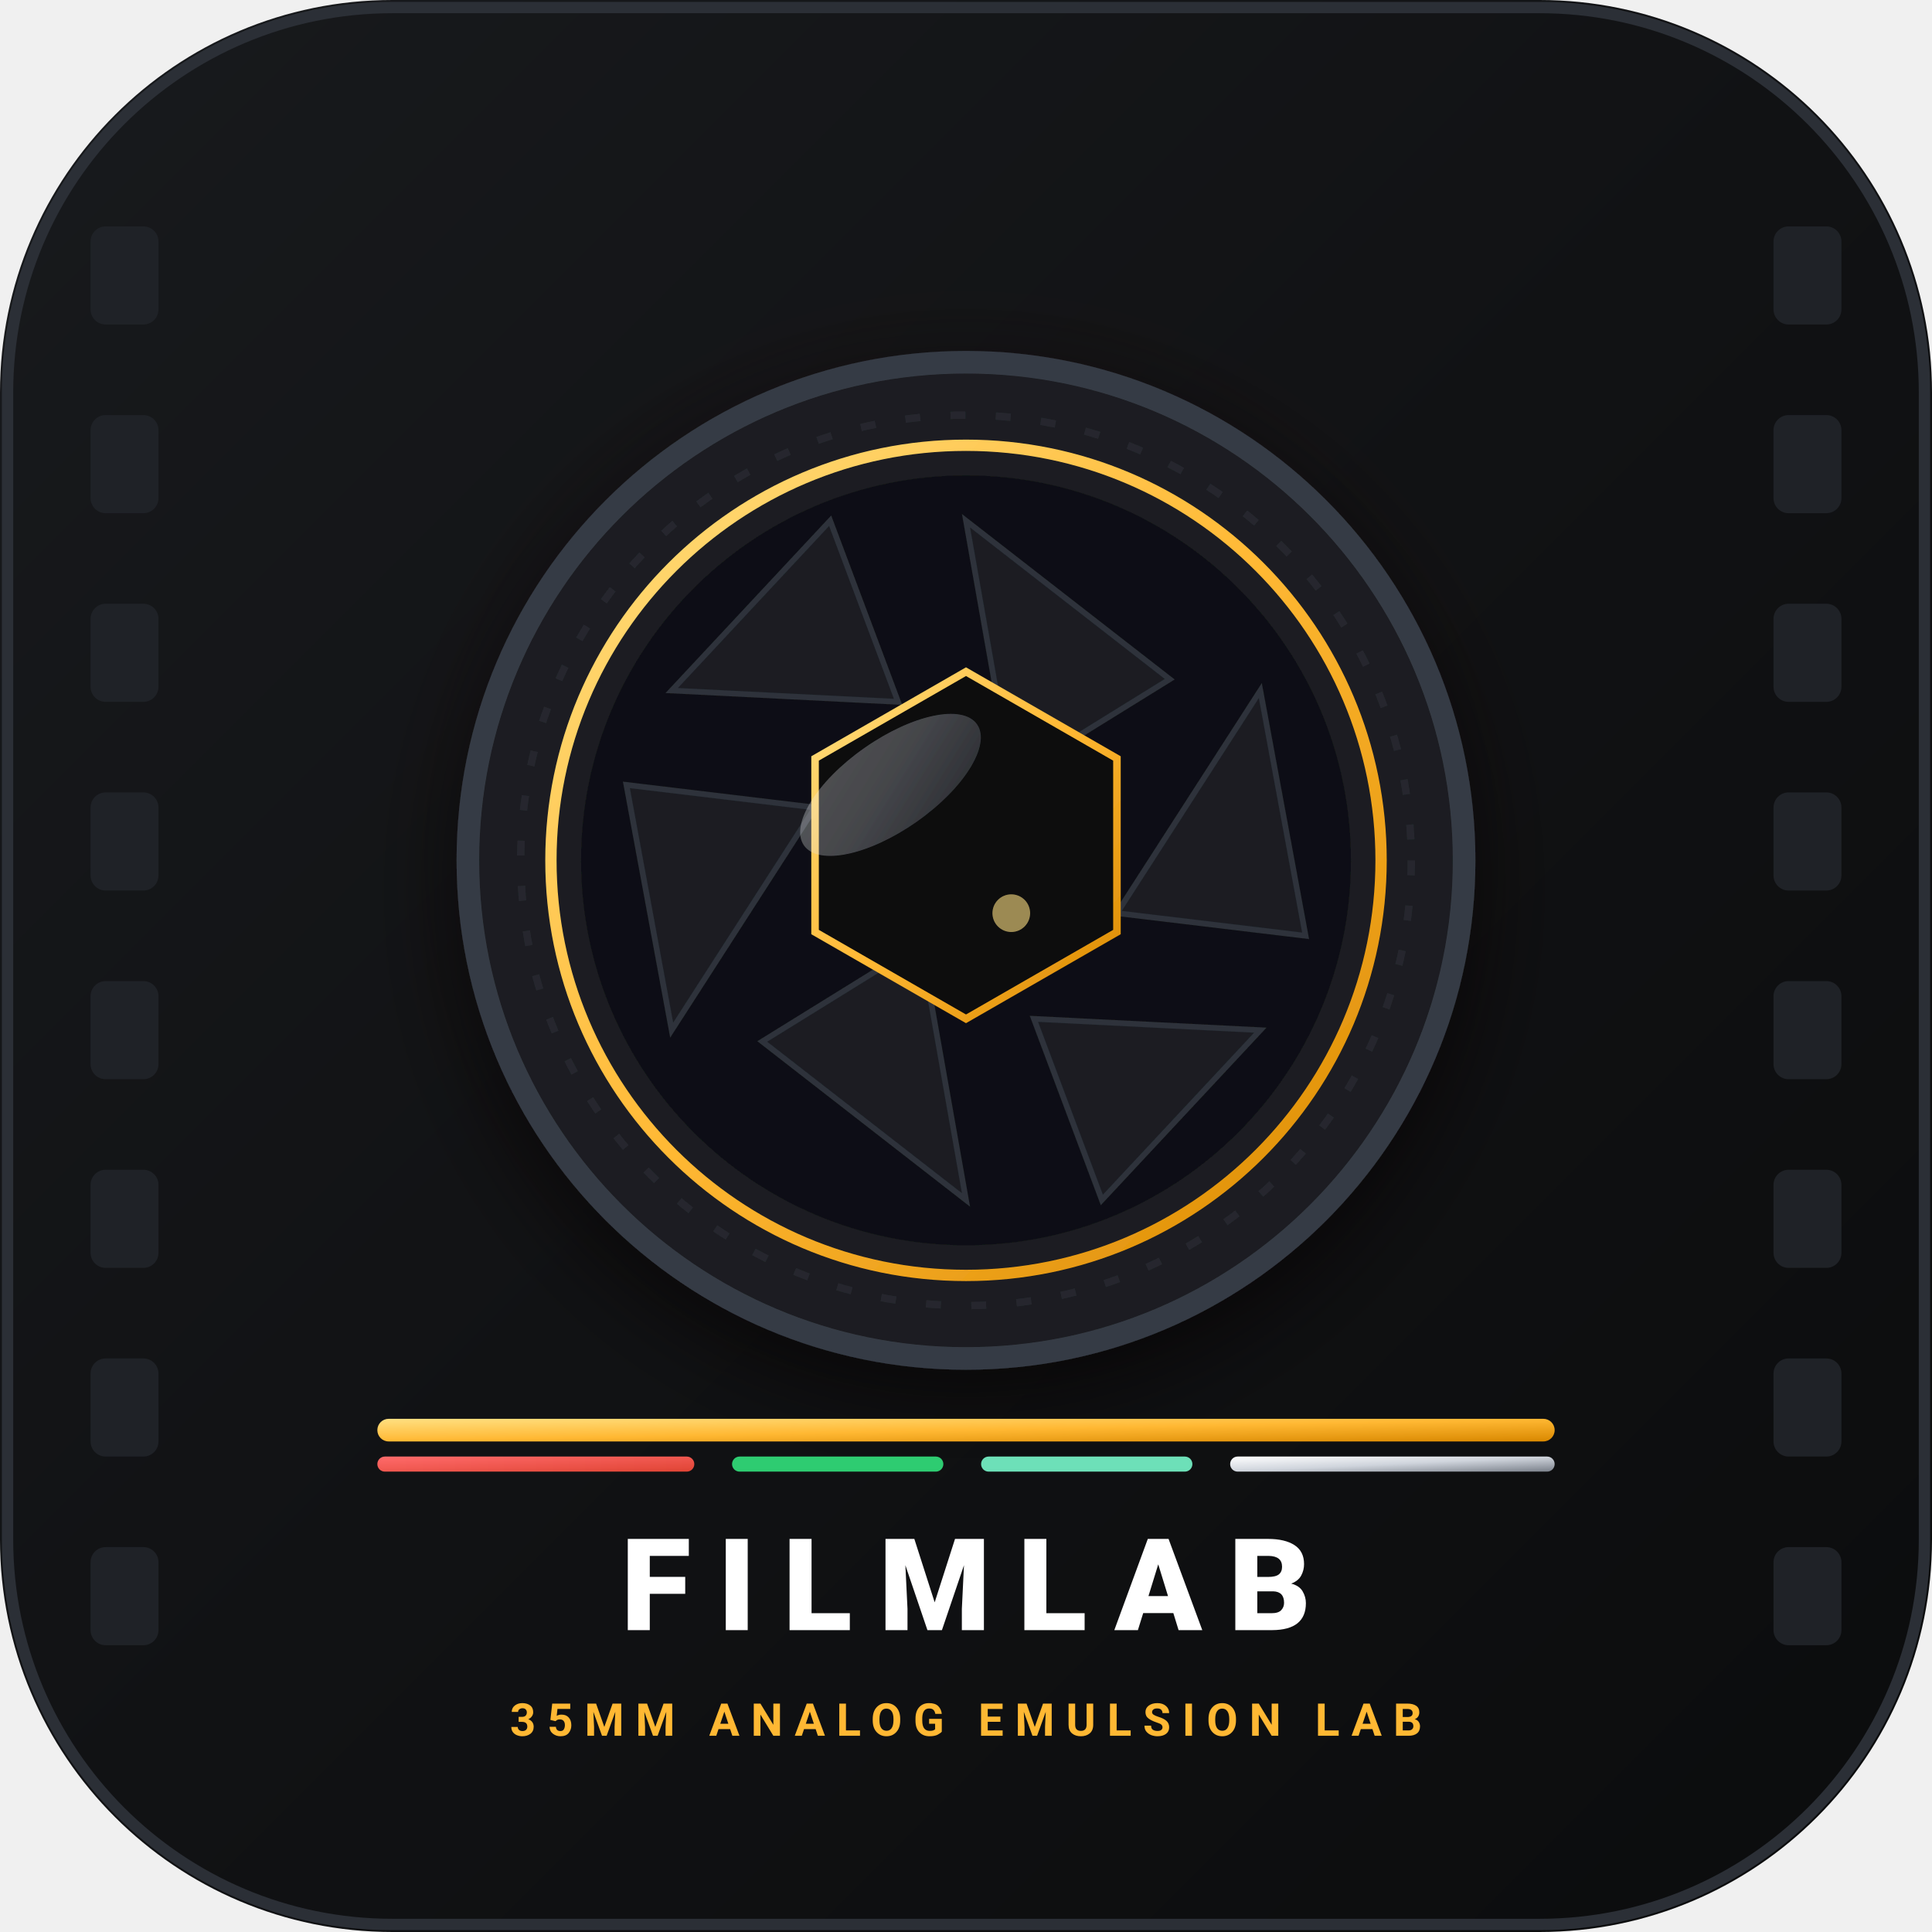
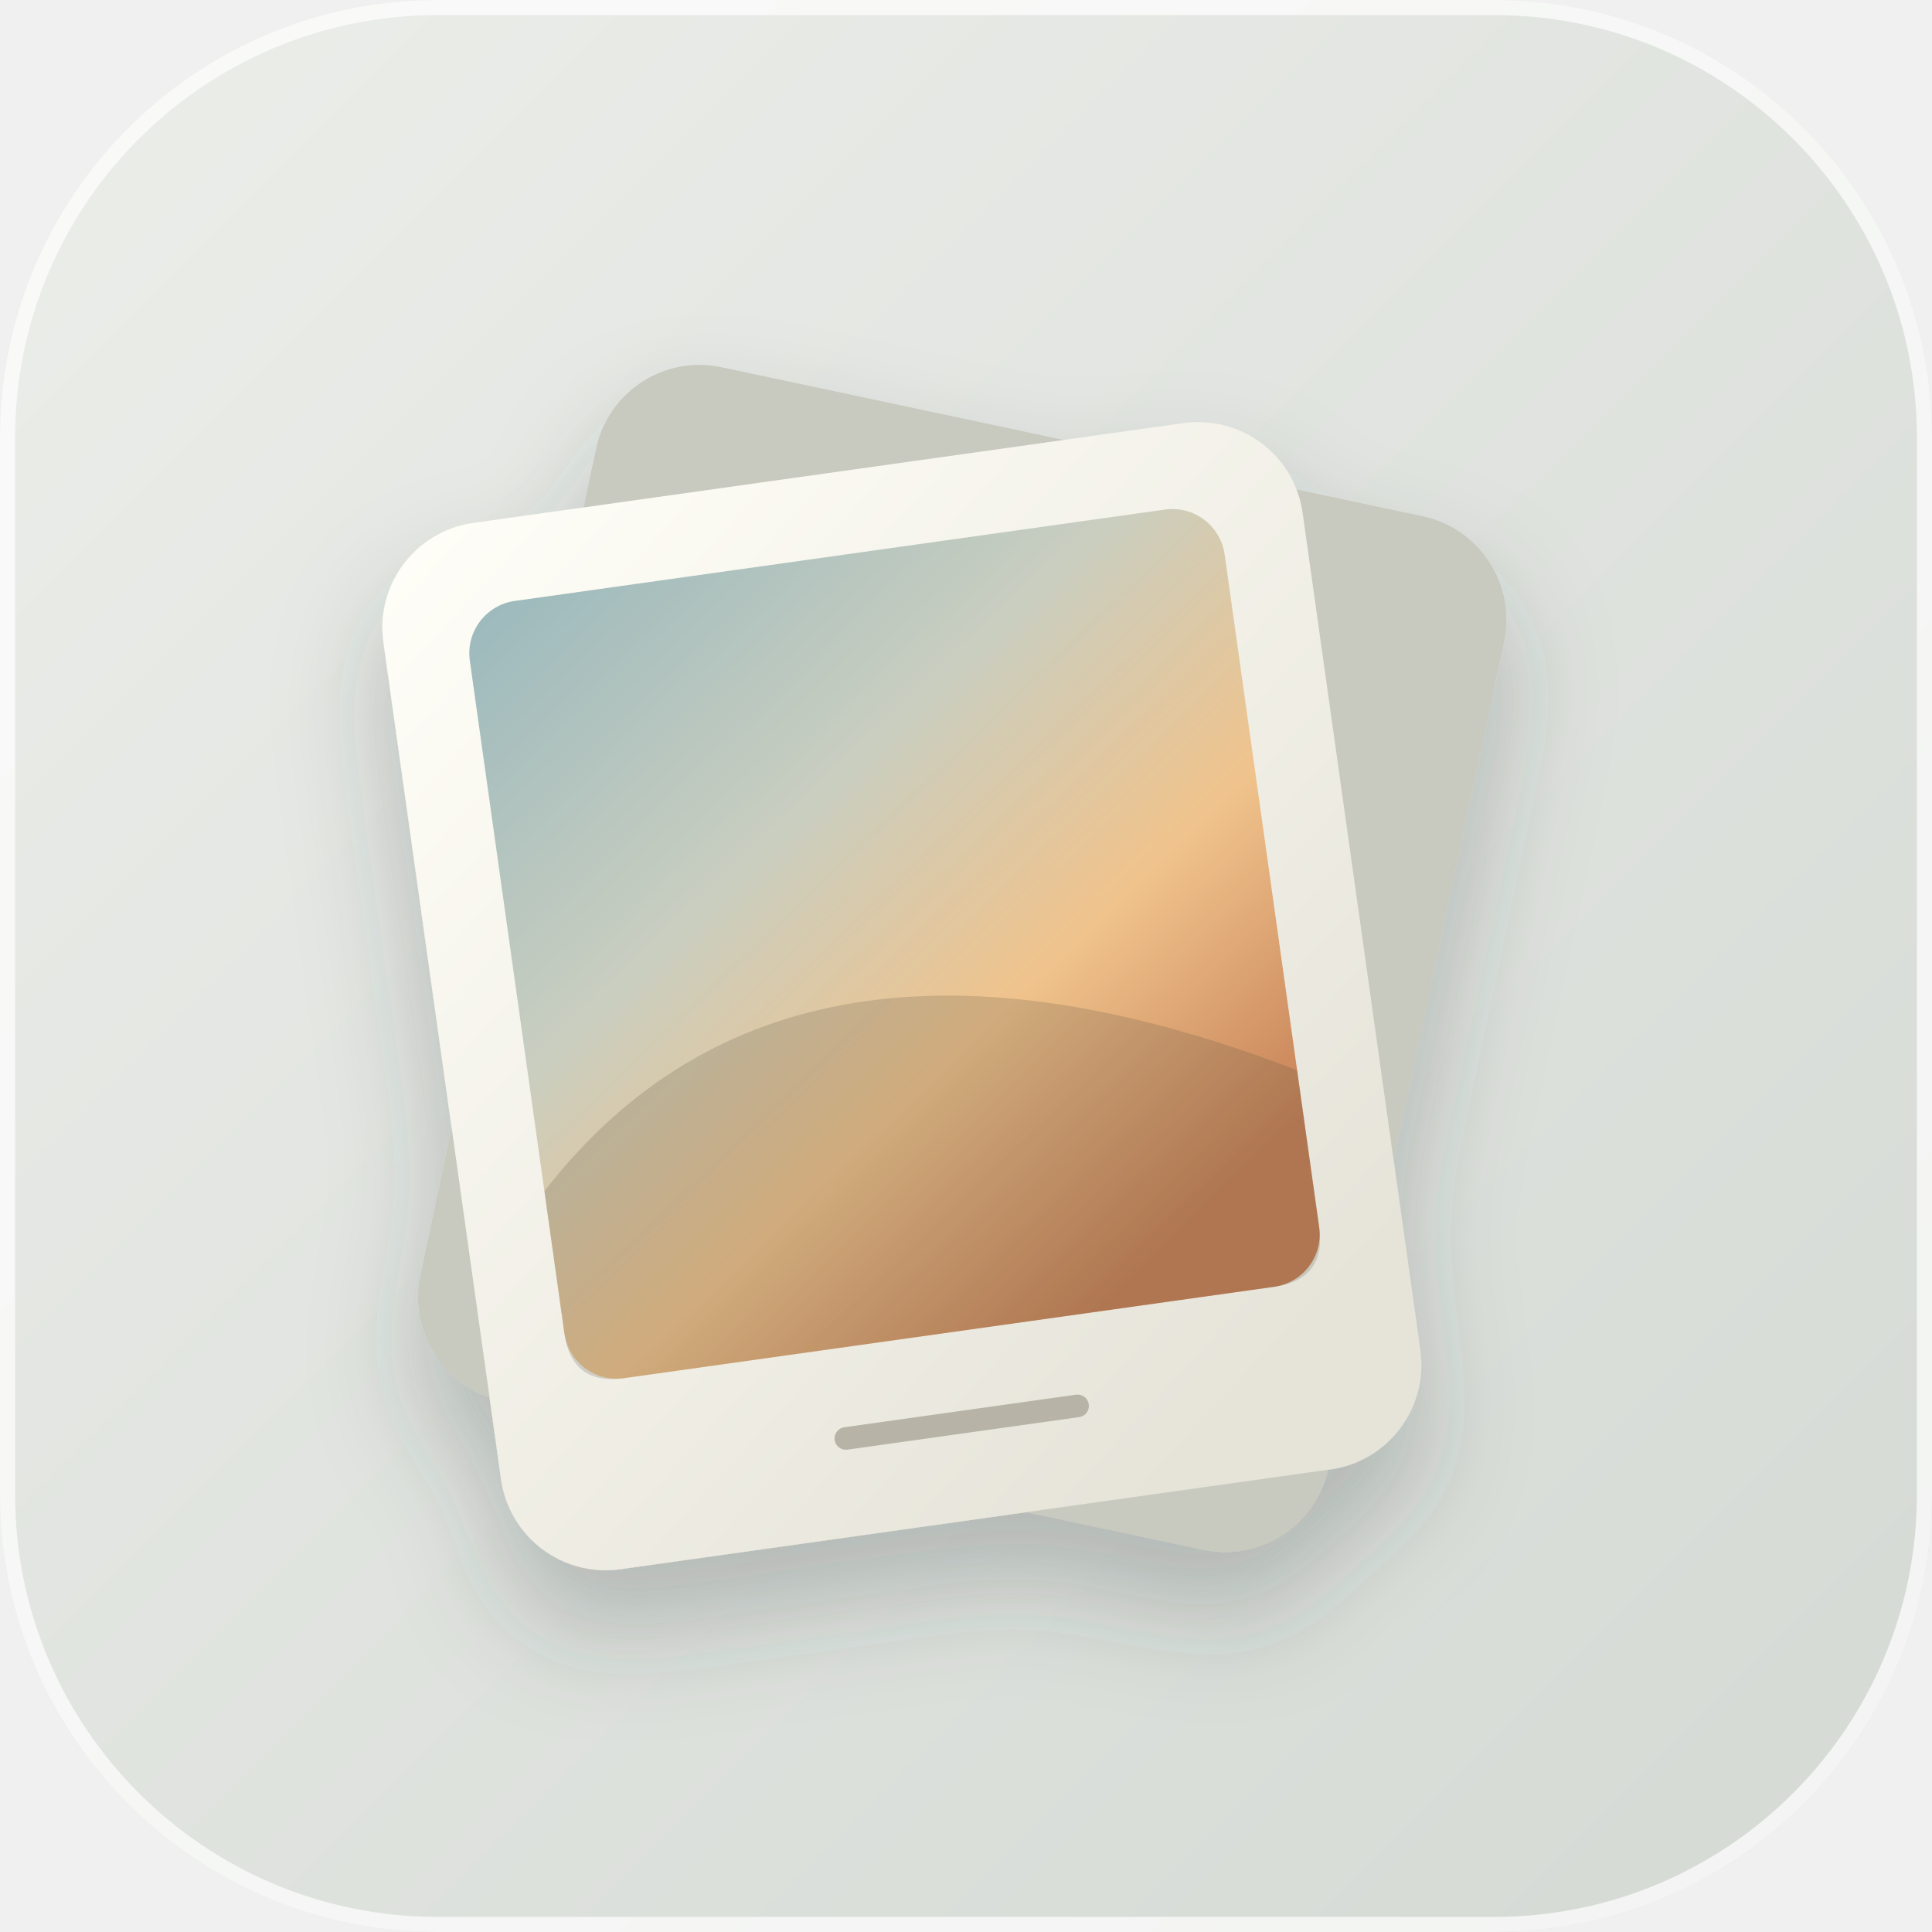
- <svg xmlns="http://www.w3.org/2000/svg" viewBox="0 0 512 512" width="100%" height="100%">
+ <svg xmlns="http://www.w3.org/2000/svg" width="1024" height="1024" viewBox="0 0 256 256">
  <defs>
-     <linearGradient id="bgGrad" x1="0%" y1="0%" x2="100%" y2="100%">
-       <stop offset="0%" stop-color="#181A1D" />
-       <stop offset="50%" stop-color="#111214" />
-       <stop offset="100%" stop-color="#0B0C0D" />
+     <linearGradient id="bg" x2="1" y2="1">
+       <stop stop-color="#eceeea" />
+       <stop offset="1" stop-color="#d4d9d4" />
    </linearGradient>
-     <linearGradient id="amberGrad" x1="0%" y1="0%" x2="100%" y2="100%">
-       <stop offset="0%" stop-color="#FFE082" />
-       <stop offset="50%" stop-color="#FFB833" />
-       <stop offset="100%" stop-color="#D98800" />
+     <linearGradient id="paper" x1="0" y1="0" x2=".7" y2="1">
+       <stop stop-color="#fffef8" />
+       <stop offset="1" stop-color="#e6e4d9" />
    </linearGradient>
-     <linearGradient id="redGrad" x1="0%" y1="0%" x2="100%" y2="100%">
-       <stop offset="0%" stop-color="#FF6B6B" />
-       <stop offset="100%" stop-color="#E04434" />
+     <linearGradient id="photo" x1="0" y1="0" x2=".7" y2="1">
+       <stop stop-color="#9bb9bd" />
+       <stop offset=".4" stop-color="#c9cec0" />
+       <stop offset=".7" stop-color="#f0c38c" />
+       <stop offset="1" stop-color="#c78156" />
    </linearGradient>
-     <linearGradient id="silverGrad" x1="0%" y1="0%" x2="100%" y2="100%">
-       <stop offset="0%" stop-color="#FFFFFF" />
-       <stop offset="50%" stop-color="#CFD4DC" />
-       <stop offset="100%" stop-color="#7A808A" />
-     </linearGradient>
-     <radialGradient id="lensGlow" cx="50%" cy="50%" r="50%">
-       <stop offset="0%" stop-color="#FFB833" stop-opacity="0.35" />
-       <stop offset="60%" stop-color="#FF453A" stop-opacity="0.1" />
-       <stop offset="100%" stop-color="#000000" stop-opacity="0" />
-     </radialGradient>
-     <filter id="shadow" x="-10%" y="-10%" width="120%" height="120%">
-       <feDropShadow dx="0" dy="8" stdDeviation="12" flood-color="#000000" flood-opacity="0.6" />
+     <filter id="shadow" x="-50%" y="-50%" width="200%" height="220%">
+       <feDropShadow dx="0" dy="8" stdDeviation="7" flood-color="#354339" flood-opacity=".25" />
    </filter>
  </defs>
-   <rect width="512" height="512" rx="104" fill="url(#bgGrad)" />
-   <rect width="508" height="508" x="2" y="2" rx="102" fill="none" stroke="#2B2F36" stroke-width="3" />
-   <g fill="#1F2227">
-     <rect x="24" y="60" width="18" height="26" rx="4" />
-     <rect x="24" y="110" width="18" height="26" rx="4" />
-     <rect x="24" y="160" width="18" height="26" rx="4" />
-     <rect x="24" y="210" width="18" height="26" rx="4" />
-     <rect x="24" y="260" width="18" height="26" rx="4" />
-     <rect x="24" y="310" width="18" height="26" rx="4" />
-     <rect x="24" y="360" width="18" height="26" rx="4" />
-     <rect x="24" y="410" width="18" height="26" rx="4" />
-     <rect x="470" y="60" width="18" height="26" rx="4" />
-     <rect x="470" y="110" width="18" height="26" rx="4" />
-     <rect x="470" y="160" width="18" height="26" rx="4" />
-     <rect x="470" y="210" width="18" height="26" rx="4" />
-     <rect x="470" y="260" width="18" height="26" rx="4" />
-     <rect x="470" y="310" width="18" height="26" rx="4" />
-     <rect x="470" y="360" width="18" height="26" rx="4" />
-     <rect x="470" y="410" width="18" height="26" rx="4" />
+   <rect width="256" height="256" rx="58" fill="url(#bg)" />
+   <rect x="1" y="1" width="254" height="254" rx="57" fill="none" stroke="#fff" stroke-opacity=".7" stroke-width="2" />
+   <g filter="url(#shadow)">
+     <rect x="66" y="57" width="123" height="140" rx="14" transform="rotate(12 127.5 127)" fill="#c8c9bf" />
+     <rect x="58" y="62" width="123" height="140" rx="14" transform="rotate(-8 119.5 132)" fill="url(#paper)" />
+     <g transform="rotate(-8 119.5 132)">
+       <rect x="69" y="73" width="101" height="104" rx="7" fill="url(#photo)" />
+       <path d="M69 151 Q107 114 170 149 V170 Q170 177 163 177H76Q69 177 69 170Z" fill="#514f40" fill-opacity=".2" />
+       <path d="M104 189h31" stroke="#b7b4a7" stroke-width="3" stroke-linecap="round" />
+     </g>
  </g>
-   <circle cx="256" cy="228" r="160" fill="url(#lensGlow)" />
-   <g filter="url(#shadow)">
-     <circle cx="256" cy="228" r="132" fill="#1A1C20" stroke="#363B44" stroke-width="6" />
-     <circle cx="256" cy="228" r="118" fill="none" stroke="#25282E" stroke-width="2" stroke-dasharray="4,8" />
-     <circle cx="256" cy="228" r="110" fill="none" stroke="url(#amberGrad)" stroke-width="3" />
-     <circle cx="256" cy="228" r="102" fill="#0E0F12" />
-     <g fill="#1B1E24" stroke="#2D323A" stroke-width="1.5">
-       <path d="M 256,138 L 310,180 L 268,206 Z" />
-       <path d="M 334,183 L 346,248 L 296,242 Z" />
-       <path d="M 334,273 L 292,318 L 274,270 Z" />
-       <path d="M 256,318 L 202,276 L 244,250 Z" />
-       <path d="M 178,273 L 166,208 L 216,214 Z" />
-       <path d="M 178,183 L 220,138 L 238,186 Z" />
-     </g>
-     <polygon points="256,178 296,201 296,247 256,270 216,247 216,201" fill="#08090B" stroke="url(#amberGrad)" stroke-width="2" />
-     <ellipse cx="236" cy="208" rx="28" ry="12" transform="rotate(-35 236 208)" fill="url(#silverGrad)" opacity="0.3" />
-     <circle cx="268" cy="242" r="5" fill="#FFE082" opacity="0.6" />
-   </g>
-   <g transform="translate(100, 376)">
-     <rect x="0" y="0" width="312" height="6" rx="3" fill="url(#amberGrad)" />
-     <rect x="0" y="10" width="84" height="4" rx="2" fill="url(#redGrad)" />
-     <rect x="94" y="10" width="56" height="4" rx="2" fill="#2ECC71" />
-     <rect x="160" y="10" width="56" height="4" rx="2" fill="#6DE0B8" />
-     <rect x="226" y="10" width="86" height="4" rx="2" fill="url(#silverGrad)" />
-   </g>
-   <text x="256" y="432" font-family="-apple-system, BlinkMacSystemFont, 'Segoe UI', Roboto, 'Helvetica Neue', Arial, monospace" font-size="34" font-weight="900" fill="#FFFFFF" text-anchor="middle" letter-spacing="7">FILMLAB</text>
-   <text x="256" y="460" font-family="-apple-system, BlinkMacSystemFont, 'Segoe UI', Roboto, 'Helvetica Neue', Arial, monospace" font-size="12" font-weight="700" fill="#FFB833" text-anchor="middle" letter-spacing="3">35MM ANALOG EMULSION LAB</text>
</svg>
